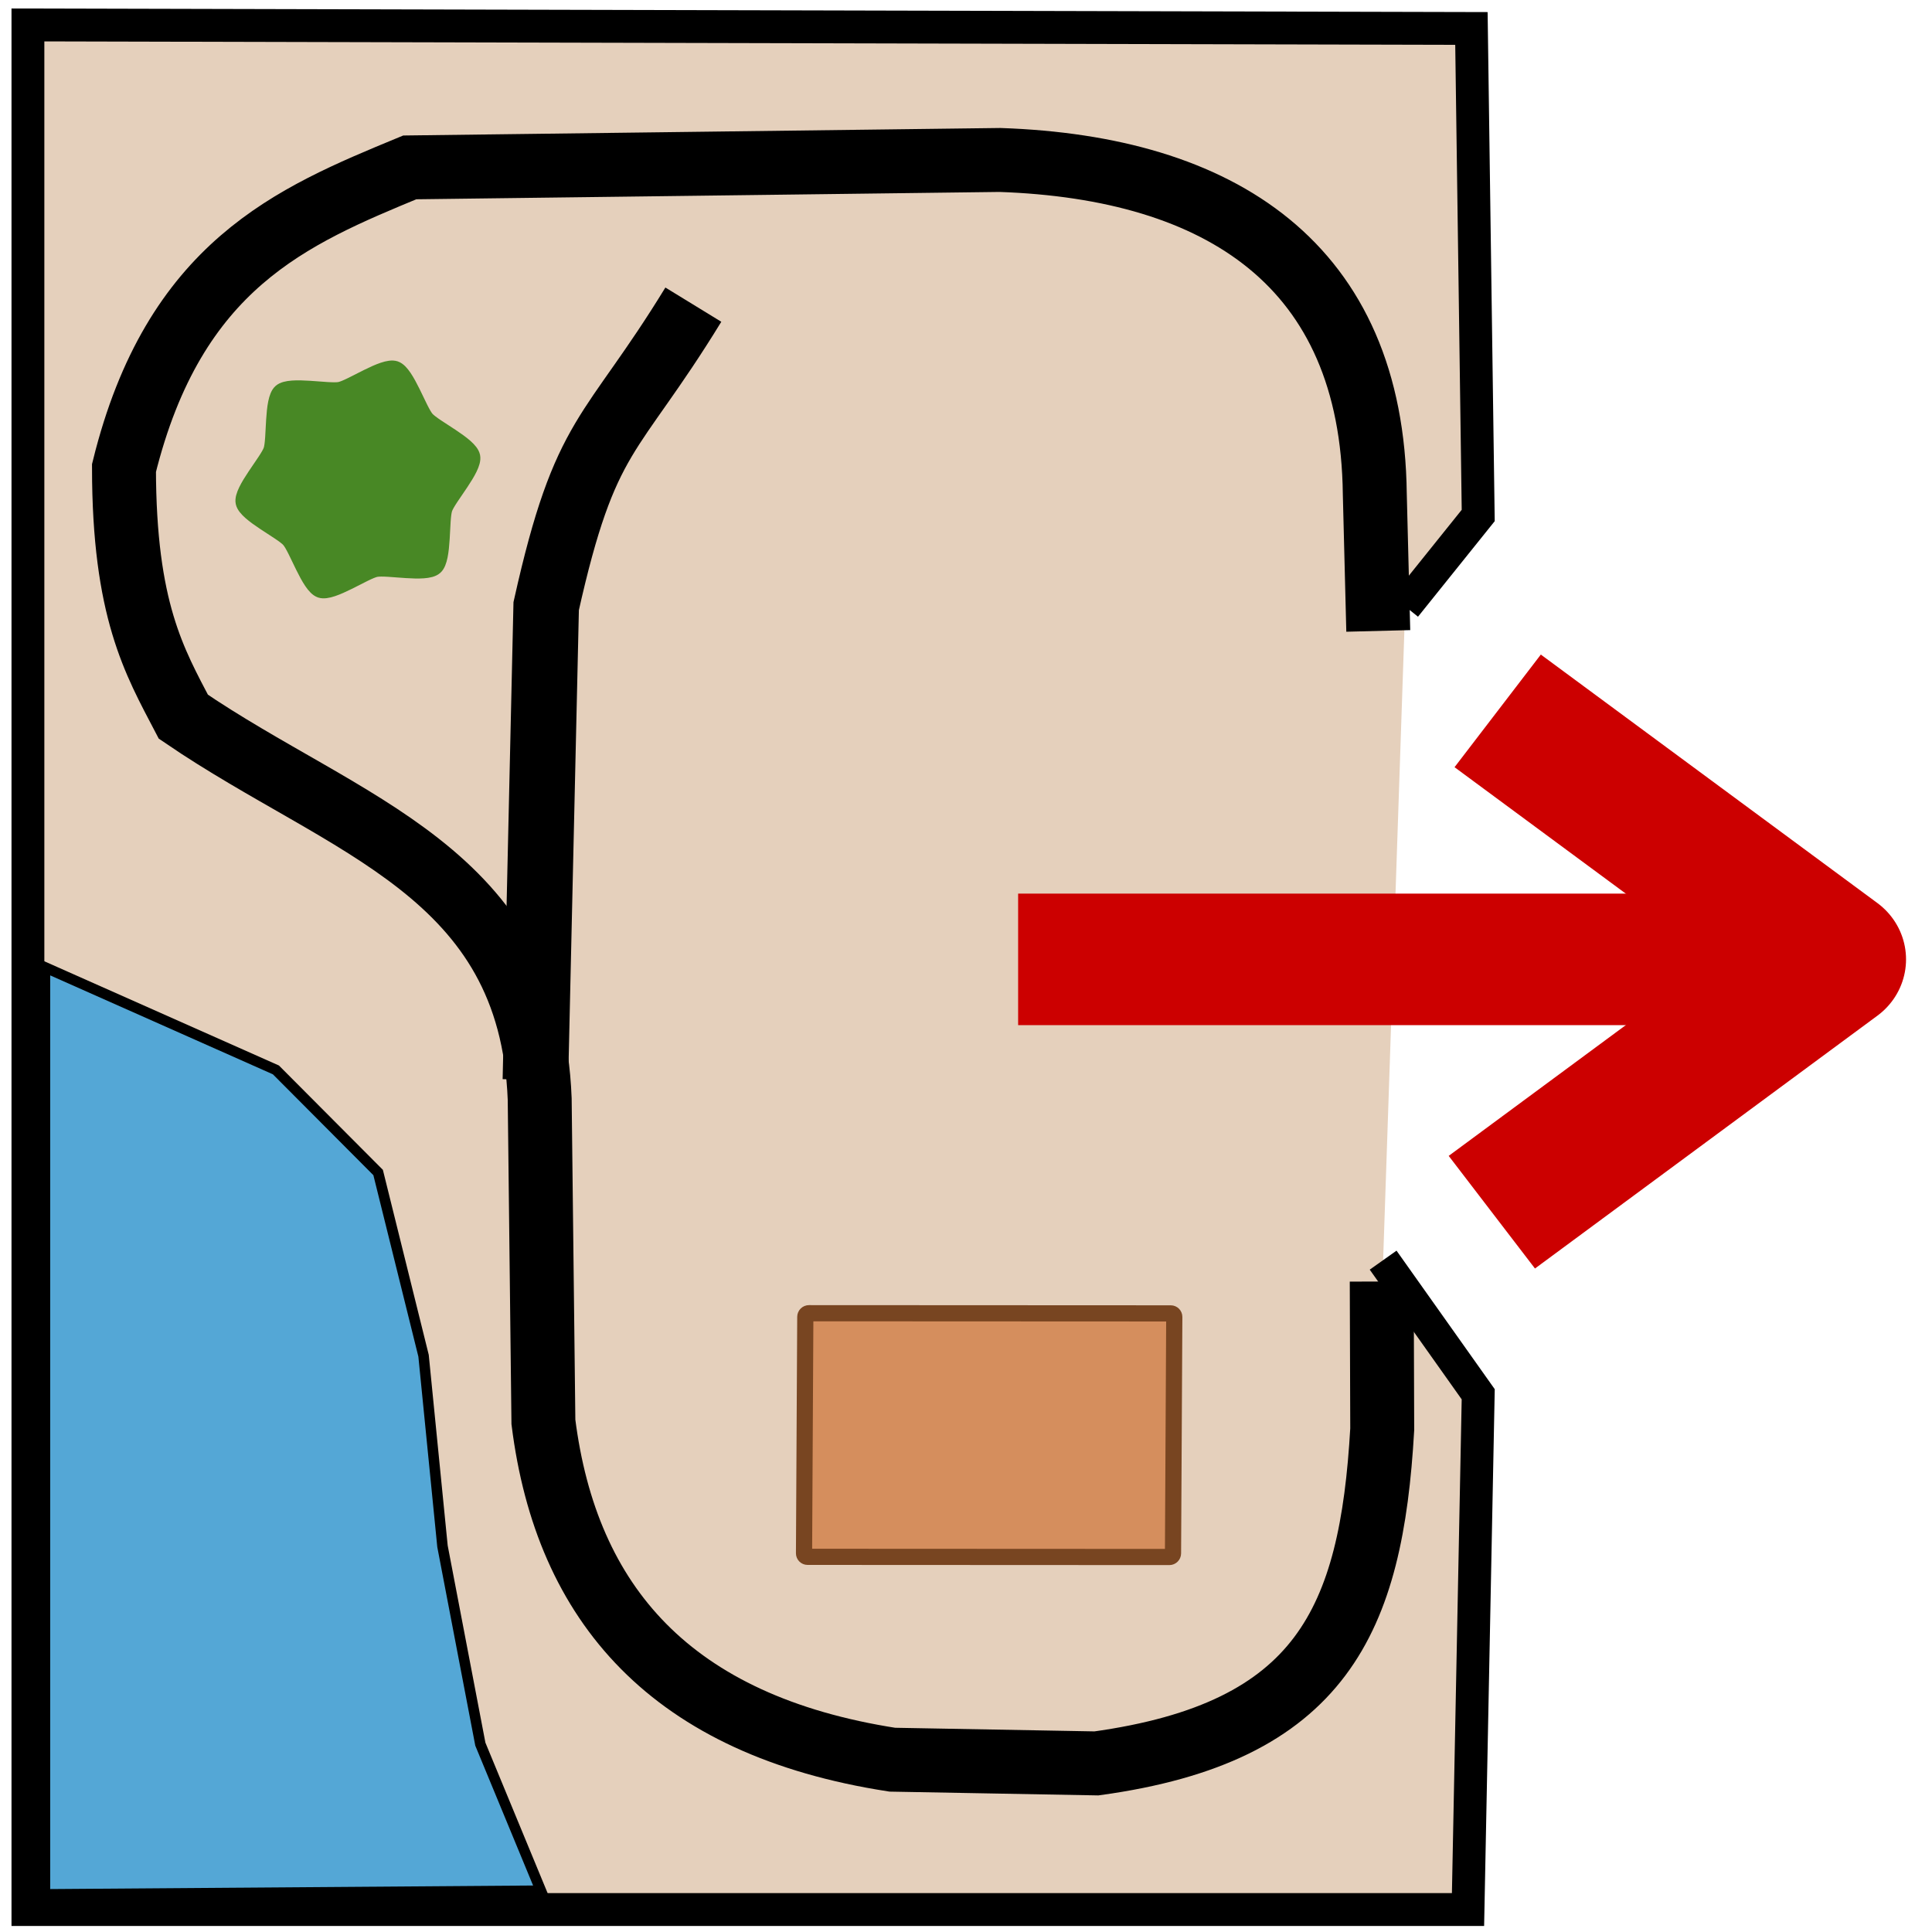
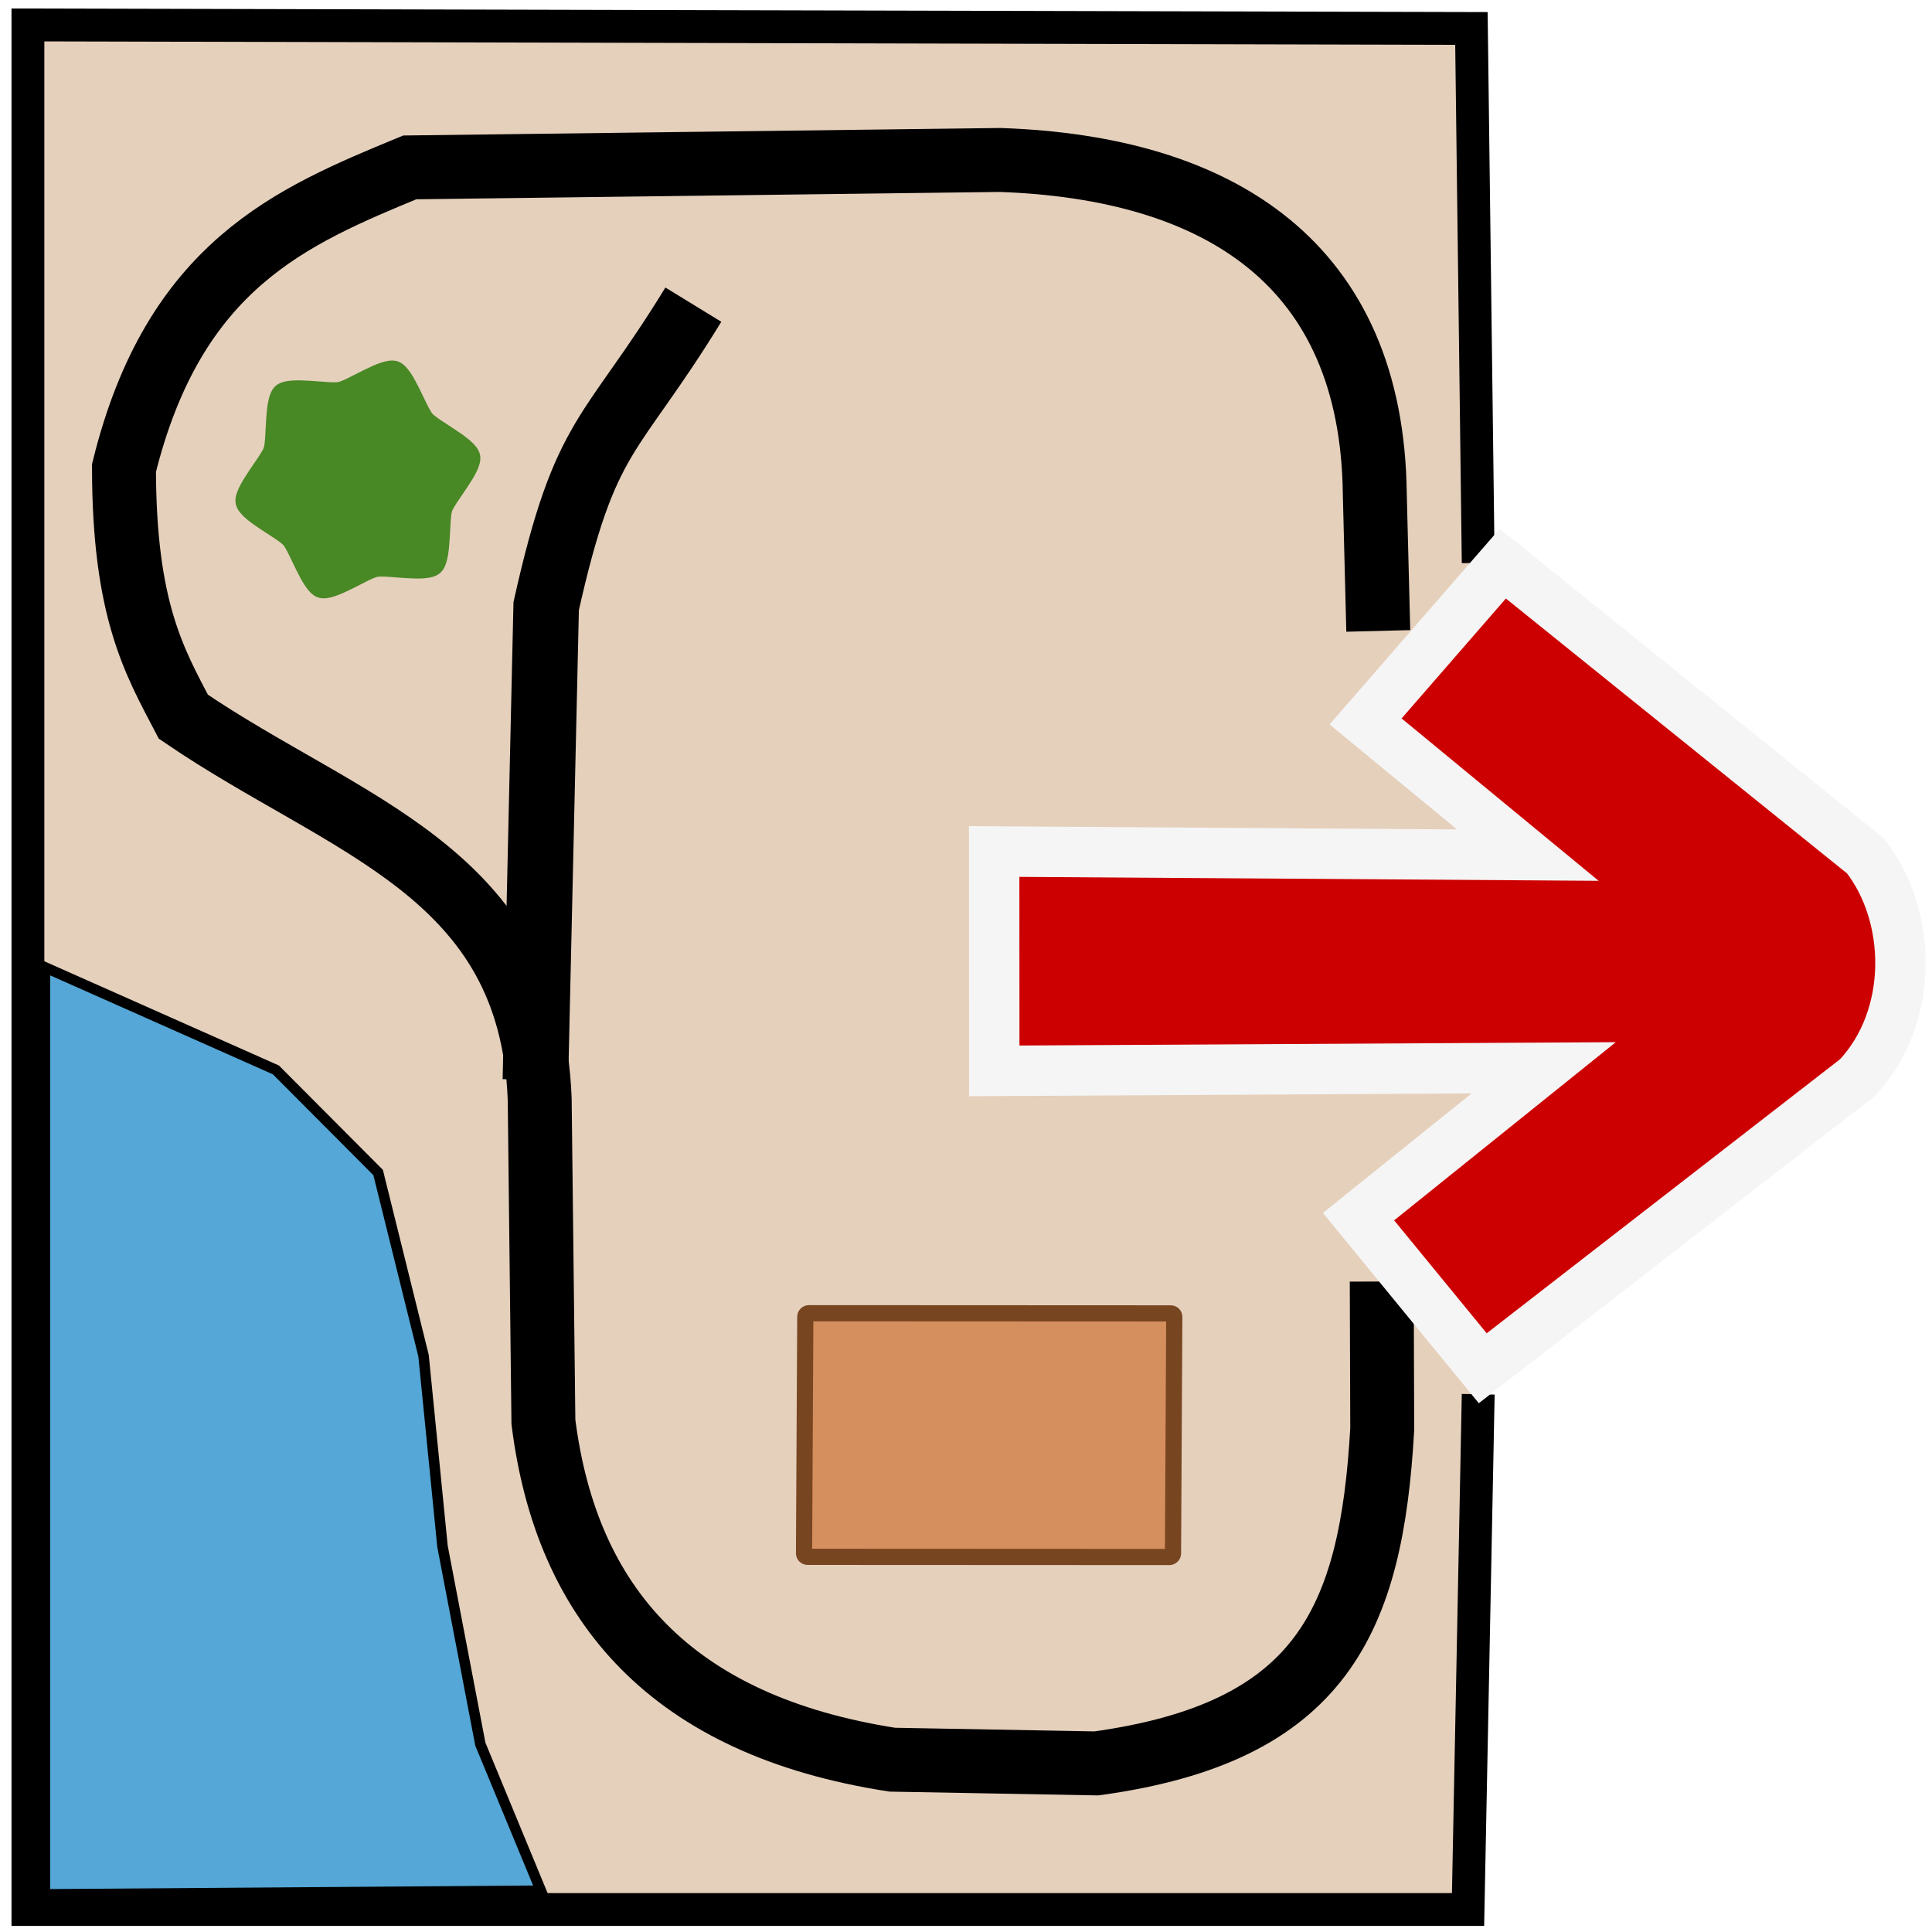
<svg xmlns="http://www.w3.org/2000/svg" version="1.1" viewBox="0 0 64 64" xml:space="preserve" id="svg1659">
  <defs id="defs1663" />
  <g id="layer2">
-     <path style="fill:#e5d0bc;fill-opacity:1;stroke:#000000;stroke-width:1.088;stroke-linecap:butt;stroke-linejoin:miter;stroke-miterlimit:4;stroke-dasharray:none;stroke-opacity:1" d="m 45.818,41.744 3.15,4.443 -0.338,17.069 H 0.925 V 0.826 L 48.743,0.943 48.968,17.076 46.549,20.089" id="path849" />
+     <path style="fill:#e5d0bc;fill-opacity:1;stroke:#000000;stroke-width:1.088;stroke-linecap:butt;stroke-linejoin:miter;stroke-miterlimit:4;stroke-dasharray:none;stroke-opacity:1" d="M 48.968,46.187 48.631,63.255 H 0.925 V 0.826 L 48.743,0.943 48.968,18.648" id="path849" />
    <path style="opacity:0.999;fill:#54a7d6;fill-opacity:1;stroke:#000000;stroke-width:0.348;stroke-linecap:butt;stroke-linejoin:miter;stroke-miterlimit:4;stroke-dasharray:none;stroke-opacity:1" d="m 1.489,32.043 7.651,3.399 3.386,3.399 1.505,6.069 0.627,6.312 1.254,6.555 2.007,4.855 -16.43,0.121 z" id="lake" />
-     <g id="arrow" transform="matrix(0.9946839,0,0,0.9764671,3.267524,0.7043798)" style="fill:none;fill-opacity:1;stroke:#cc0000;stroke-width:4.781;stroke-linejoin:round;stroke-miterlimit:4;stroke-dasharray:none;stroke-opacity:1">
-       <path style="fill:none;fill-opacity:1;stroke:#cc0000;stroke-width:4.781;stroke-linejoin:round;stroke-miterlimit:4;stroke-dasharray:none;stroke-opacity:1" d="m 46.398,40.402 11.404,-8.577 -11.209,-8.43" id="path1484" />
-       <path style="fill:none;fill-opacity:1;stroke:#cc0000;stroke-width:4.461;stroke-linejoin:round;stroke-miterlimit:4;stroke-dasharray:none;stroke-opacity:1" d="M 57.802,31.825 H 30.622" id="path1706" />
-     </g>
    <path style="fill:none;stroke:#000000;stroke-width:2.172;stroke-linecap:butt;stroke-linejoin:miter;stroke-miterlimit:4;stroke-dasharray:none;stroke-opacity:1" d="m 17.736,35.773 0.357,-15.694 c 1.306,-5.853 2.125,-5.497 4.875,-9.987" id="path922" />
    <rect style="fill:#d58e5d;fill-opacity:1;stroke:#784521;stroke-width:0.536;stroke-linecap:round;stroke-linejoin:bevel;stroke-miterlimit:4;stroke-dasharray:none;stroke-opacity:1" id="rect924-2-7" width="12.223" height="8.07" x="-39.134" y="-51.56" ry="0.119" transform="matrix(-0.9999999,-4.716658e-4,0.00537433,-0.9999856,0,0)" />
    <path style="fill:#488825;fill-opacity:1;stroke:#488825;stroke-width:0.56;stroke-linecap:round;stroke-linejoin:bevel;stroke-miterlimit:4;stroke-dasharray:none;stroke-opacity:1" id="path992-2" d="m 14.396,18.77 c -0.293,0.258 -1.566,-0.012 -1.949,0.064 -0.382,0.077 -1.453,0.817 -1.823,0.693 C 10.256,19.402 9.853,18.164 9.595,17.871 9.337,17.578 8.161,17.021 8.084,16.639 8.007,16.257 8.878,15.289 9.003,14.919 c 0.125,-0.369 0.019,-1.667 0.312,-1.925 0.293,-0.258 1.566,0.012 1.949,-0.064 0.382,-0.077 1.453,-0.817 1.823,-0.693 0.369,0.125 0.772,1.363 1.03,1.656 0.258,0.293 1.434,0.85 1.511,1.232 0.077,0.382 -0.794,1.35 -0.919,1.72 -0.125,0.369 -0.019,1.667 -0.312,1.925 z" />
    <path style="opacity:0.998;fill:none;stroke:#000000;stroke-width:2.118;stroke-linecap:butt;stroke-linejoin:miter;stroke-miterlimit:4;stroke-dasharray:none;stroke-opacity:1" d="m 45.772,42.452 0.016,4.896 C 45.426,53.678 43.786,57.386 36.321,58.415 L 29.558,58.292 C 22.244,57.158 18.762,53.151 18.001,47.103 L 17.878,36.406 C 17.586,28.847 11.453,27.411 6.074,23.742 5.115,21.907 4.111,20.206 4.107,15.504 5.769,8.77 9.672,7.159 13.574,5.545 L 33.124,5.299 c 7.306,0.251 12.331,3.466 12.418,11.066 l 0.115,4.535" id="track" />
+     <path style="fill:#cc0000;fill-opacity:1;stroke:#f5f5f5;stroke-width:1.67;stroke-linecap:butt;stroke-linejoin:miter;stroke-miterlimit:4;stroke-dasharray:none;stroke-opacity:1" d="m 49.782,18.672 12.005,9.673 c 1.57,1.986 1.631,5.355 -0.267,7.361 l -12.402,9.619 -4.115,-5.022 6.134,-4.931 -18.201,0.102 -0.003,-7.267 17.678,0.12 -5.374,-4.429 z" id="path940" />
  </g>
</svg>
